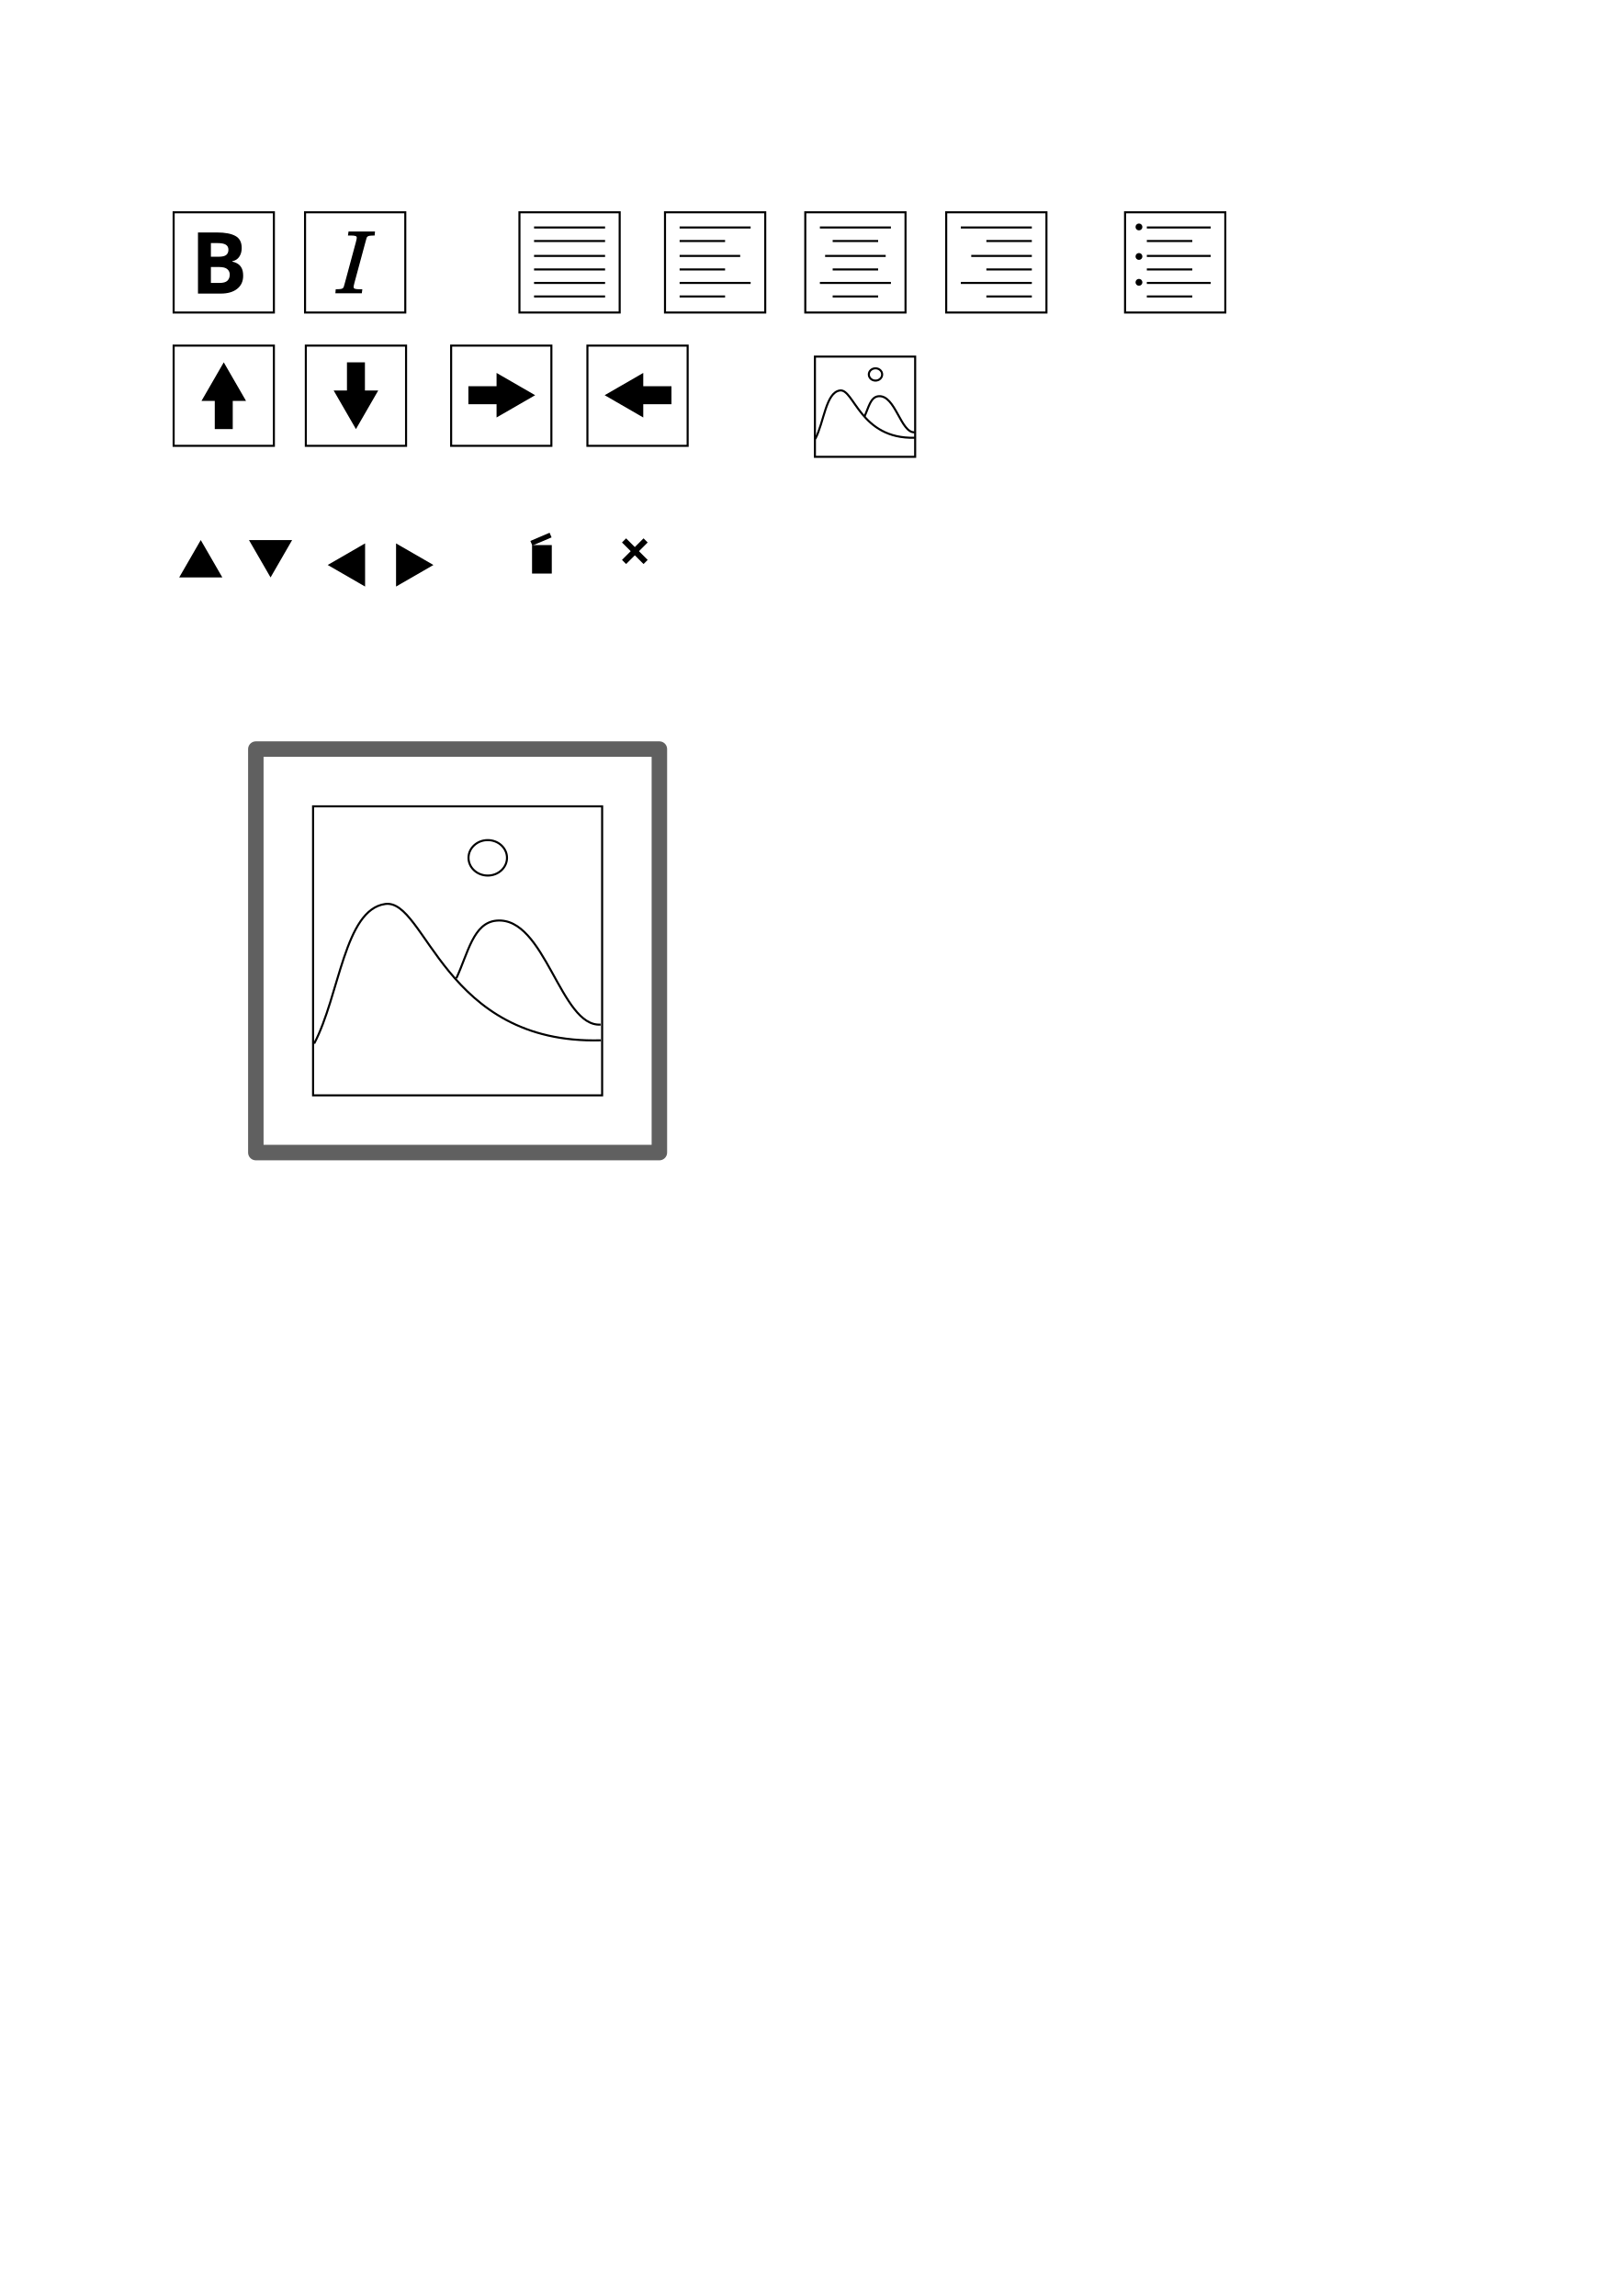
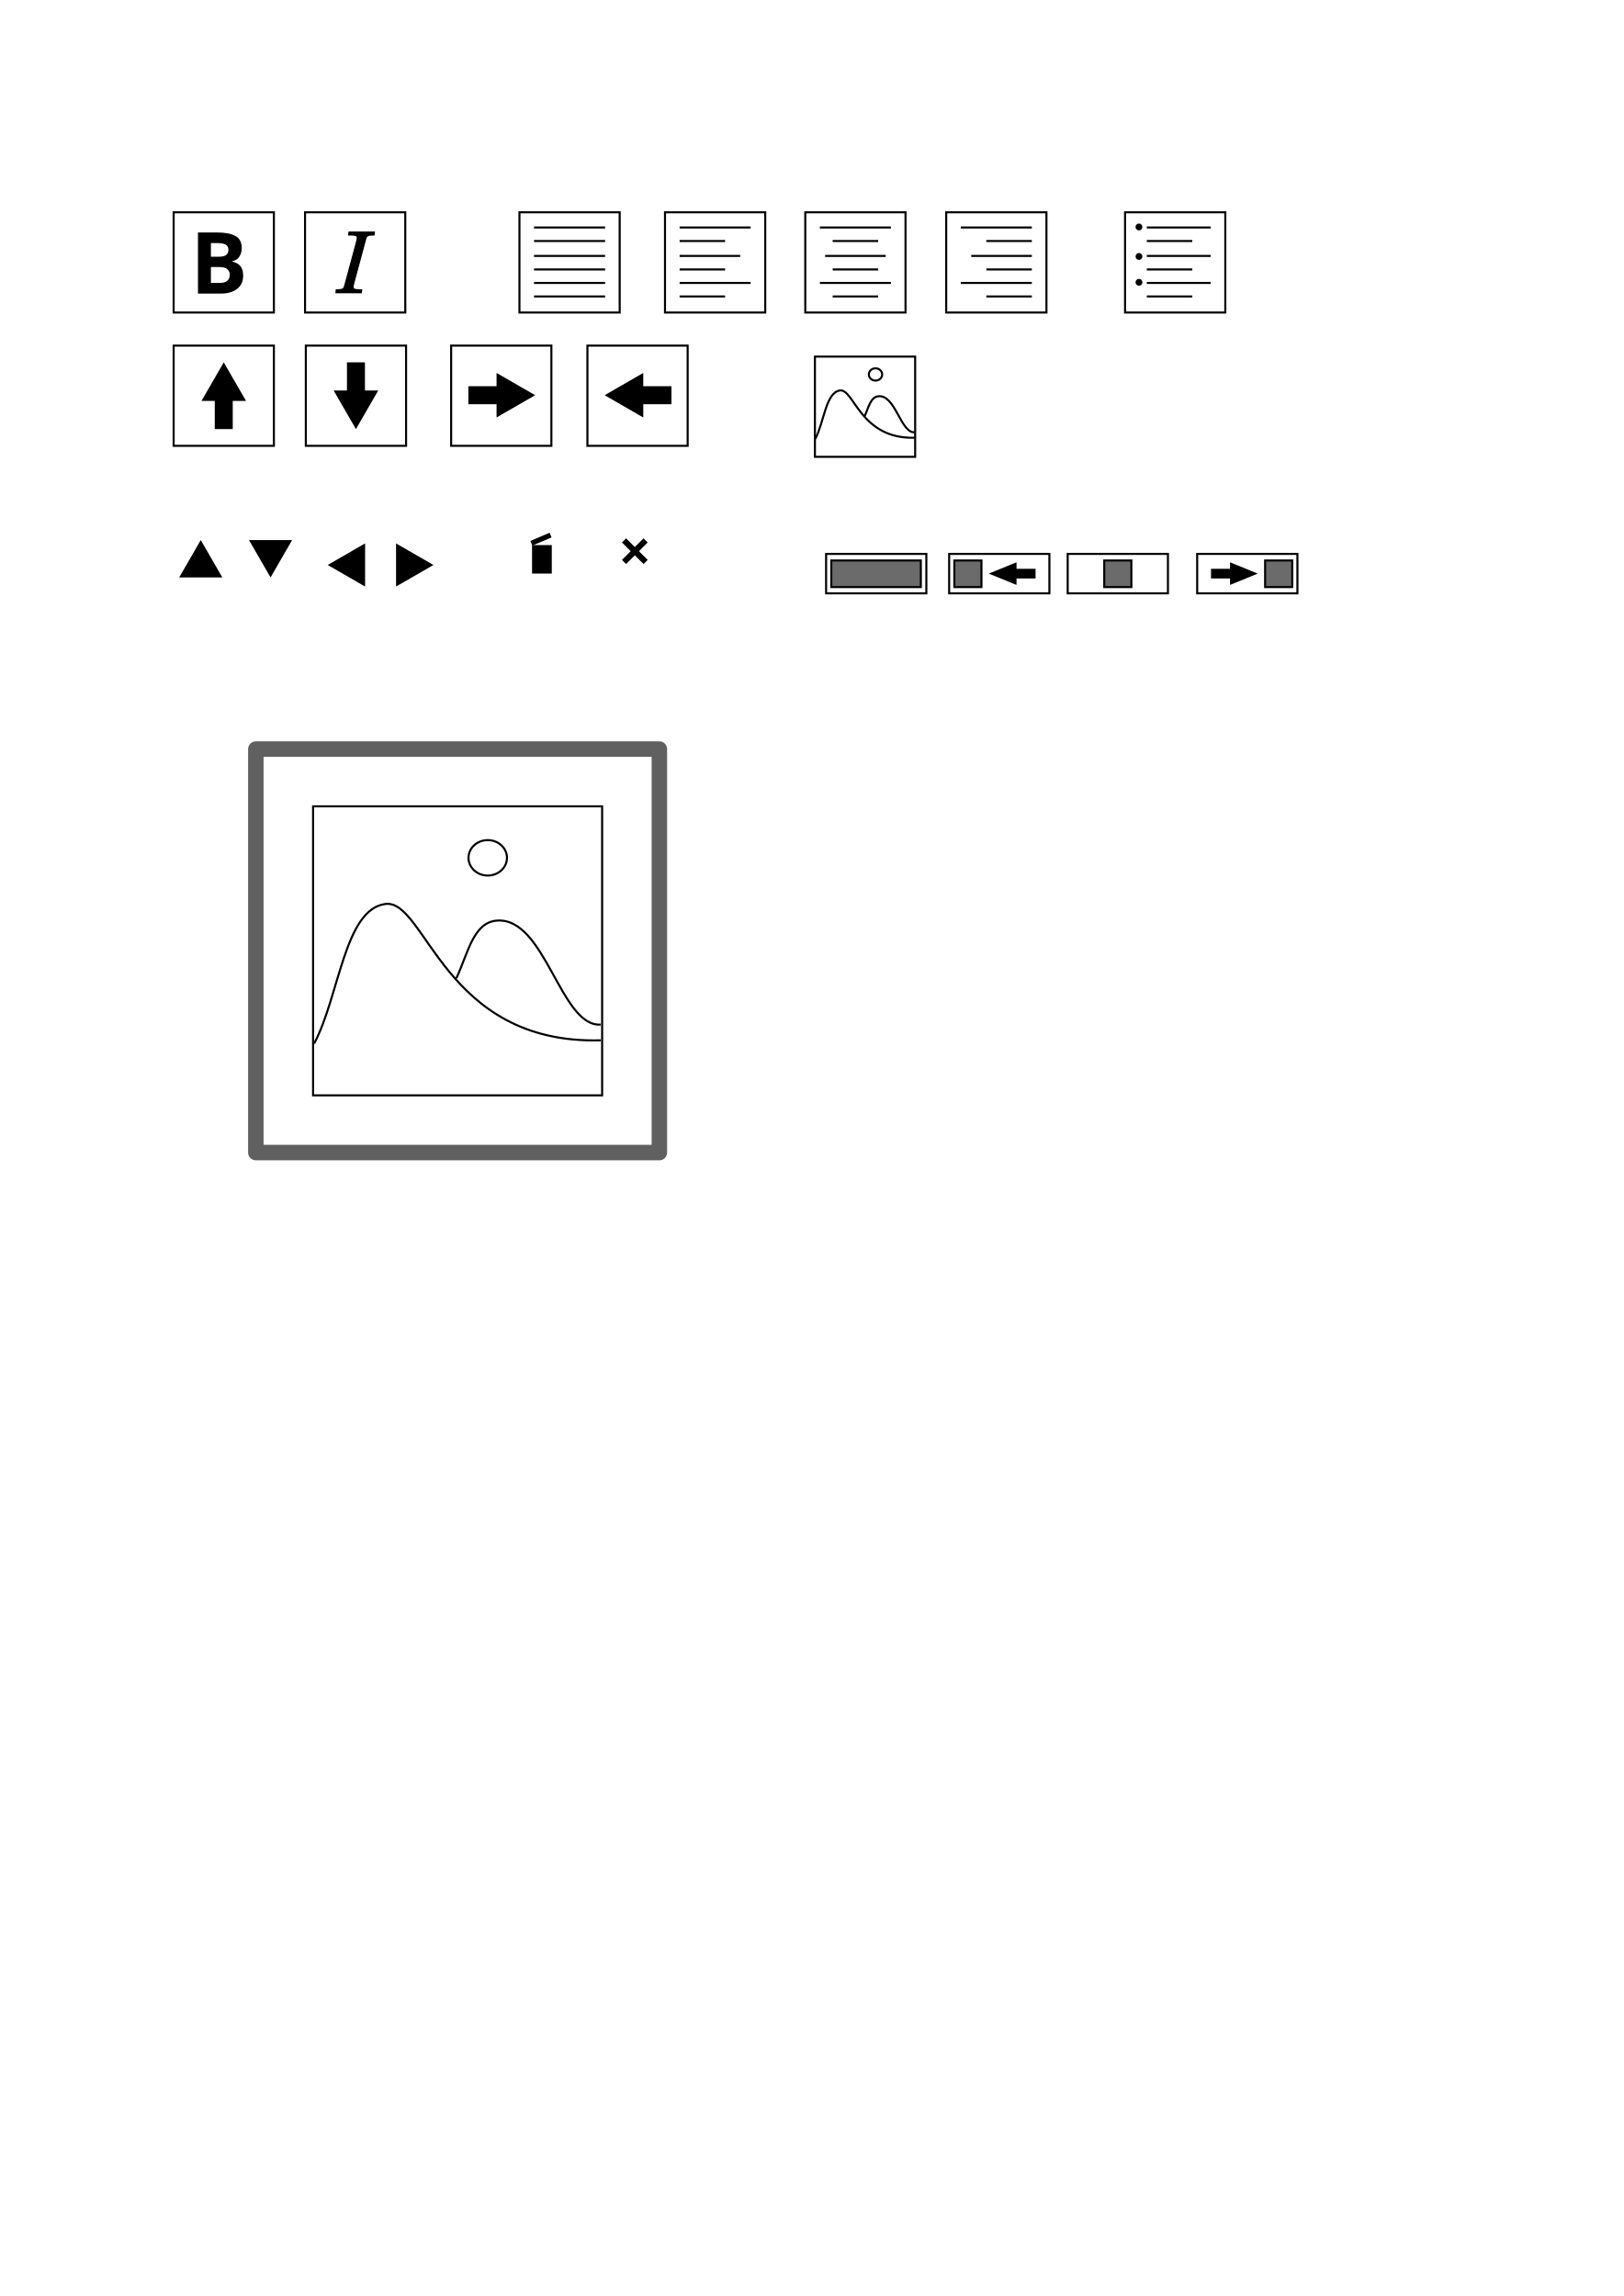
<svg xmlns="http://www.w3.org/2000/svg" width="210mm" height="297mm" viewBox="0 0 210 297" version="1.1" id="svg5">
  <defs id="defs2">
    </defs>
  <g id="layer1">
    <g id="format-bold">
      <rect style="fill:none;stroke:#000000;stroke-width:0.265;stroke-miterlimit:4;stroke-dasharray:none" id="rect1146" width="12.964" height="12.964" x="22.458" y="27.462" />
      <text xml:space="preserve" style="font-style:normal;font-variant:normal;font-weight:bold;font-stretch:normal;font-size:11.056px;line-height:1.25;font-family:sans-serif;-inkscape-font-specification:'sans-serif, Bold';font-variant-ligatures:normal;font-variant-caps:normal;font-variant-numeric:normal;font-variant-east-asian:normal;fill:#000000;fill-opacity:1;stroke:none;stroke-width:0.265" x="24.607" y="37.974" id="text3249">
        <tspan id="tspan3247" style="font-style:normal;font-variant:normal;font-weight:bold;font-stretch:normal;font-size:11.056px;font-family:sans-serif;-inkscape-font-specification:'sans-serif, Bold';font-variant-ligatures:normal;font-variant-caps:normal;font-variant-numeric:normal;font-variant-east-asian:normal;stroke-width:0.265" x="24.607" y="37.974">B</tspan>
      </text>
    </g>
    <g id="format-italic">
      <rect style="fill:none;stroke:#000000;stroke-width:0.265;stroke-miterlimit:4;stroke-dasharray:none" id="rect4758" width="12.964" height="12.964" x="39.453" y="27.462" />
      <text xml:space="preserve" style="font-style:italic;font-variant:normal;font-weight:normal;font-stretch:normal;font-size:11.056px;line-height:1.25;font-family:C059;-inkscape-font-specification:'C059, Italic';font-variant-ligatures:normal;font-variant-caps:normal;font-variant-numeric:normal;font-variant-east-asian:normal;fill:#000000;fill-opacity:1;stroke:none;stroke-width:0.265" x="43.735" y="37.935" id="text4762">
        <tspan id="tspan4760" style="font-style:italic;font-variant:normal;font-weight:normal;font-stretch:normal;font-size:11.056px;font-family:C059;-inkscape-font-specification:'C059, Italic';font-variant-ligatures:normal;font-variant-caps:normal;font-variant-numeric:normal;font-variant-east-asian:normal;stroke-width:0.265" x="43.735" y="37.935">I</tspan>
      </text>
    </g>
    <g id="align-justified">
      <rect style="fill:none;stroke:#000000;stroke-width:0.265;stroke-miterlimit:4;stroke-dasharray:none" id="rect13076" width="12.964" height="12.964" x="67.182" y="27.462" />
      <path style="fill:none;stroke:#000000;stroke-width:0.265px;stroke-linecap:butt;stroke-linejoin:miter;stroke-opacity:1" d="M 69.071,29.426 H 78.258" id="path13195" />
      <path style="fill:none;stroke:#000000;stroke-width:0.265px;stroke-linecap:butt;stroke-linejoin:miter;stroke-opacity:1" d="M 69.071,31.176 H 78.258" id="path13277" />
      <path style="fill:none;stroke:#000000;stroke-width:0.265px;stroke-linecap:butt;stroke-linejoin:miter;stroke-opacity:1" d="M 69.071,33.105 H 78.258" id="path13279" />
      <path style="fill:none;stroke:#000000;stroke-width:0.265px;stroke-linecap:butt;stroke-linejoin:miter;stroke-opacity:1" d="M 69.071,34.855 H 78.258" id="path13281" />
      <path style="fill:none;stroke:#000000;stroke-width:0.265px;stroke-linecap:butt;stroke-linejoin:miter;stroke-opacity:1" d="M 69.071,36.599 H 78.258" id="path13283" />
      <path style="fill:none;stroke:#000000;stroke-width:0.265px;stroke-linecap:butt;stroke-linejoin:miter;stroke-opacity:1" d="M 69.071,38.349 H 78.258" id="path13285" />
    </g>
    <g id="align-left">
      <rect style="fill:none;stroke:#000000;stroke-width:0.265;stroke-miterlimit:4;stroke-dasharray:none" id="rect13287" width="12.964" height="12.964" x="86.008" y="27.462" />
      <path style="fill:none;stroke:#000000;stroke-width:0.265px;stroke-linecap:butt;stroke-linejoin:miter;stroke-opacity:1" d="m 87.897,29.426 h 9.186" id="path13289" />
      <path style="fill:none;stroke:#000000;stroke-width:0.265px;stroke-linecap:butt;stroke-linejoin:miter;stroke-opacity:1" d="m 87.897,31.176 h 5.881" id="path13291" />
      <path style="fill:none;stroke:#000000;stroke-width:0.265px;stroke-linecap:butt;stroke-linejoin:miter;stroke-opacity:1" d="m 87.897,33.105 7.836,0" id="path13293" />
      <path style="fill:none;stroke:#000000;stroke-width:0.265px;stroke-linecap:butt;stroke-linejoin:miter;stroke-opacity:1" d="m 87.897,34.855 h 5.881" id="path13295" />
      <path style="fill:none;stroke:#000000;stroke-width:0.265px;stroke-linecap:butt;stroke-linejoin:miter;stroke-opacity:1" d="m 87.897,36.599 h 9.186" id="path13297" />
      <path style="fill:none;stroke:#000000;stroke-width:0.265px;stroke-linecap:butt;stroke-linejoin:miter;stroke-opacity:1" d="m 87.897,38.349 h 5.881" id="path13299" />
    </g>
    <g id="align-right">
      <rect style="fill:none;stroke:#000000;stroke-width:0.265;stroke-miterlimit:4;stroke-dasharray:none" id="rect13859" width="12.964" height="12.964" x="-135.341" y="27.462" transform="scale(-1,1)" />
      <path style="fill:none;stroke:#000000;stroke-width:0.265px;stroke-linecap:butt;stroke-linejoin:miter;stroke-opacity:1" d="m 133.452,29.426 h -9.186" id="path13861" />
      <path style="fill:none;stroke:#000000;stroke-width:0.265px;stroke-linecap:butt;stroke-linejoin:miter;stroke-opacity:1" d="M 133.452,31.176 H 127.571" id="path13863" />
      <path style="fill:none;stroke:#000000;stroke-width:0.265px;stroke-linecap:butt;stroke-linejoin:miter;stroke-opacity:1" d="m 133.452,33.105 h -7.836" id="path13865" />
      <path style="fill:none;stroke:#000000;stroke-width:0.265px;stroke-linecap:butt;stroke-linejoin:miter;stroke-opacity:1" d="M 133.452,34.855 H 127.571" id="path13867" />
      <path style="fill:none;stroke:#000000;stroke-width:0.265px;stroke-linecap:butt;stroke-linejoin:miter;stroke-opacity:1" d="m 133.452,36.599 h -9.186" id="path13869" />
      <path style="fill:none;stroke:#000000;stroke-width:0.265px;stroke-linecap:butt;stroke-linejoin:miter;stroke-opacity:1" d="M 133.452,38.349 H 127.571" id="path13871" />
    </g>
    <g id="align-center">
      <rect style="fill:none;stroke:#000000;stroke-width:0.265;stroke-miterlimit:4;stroke-dasharray:none" id="rect13873" width="12.964" height="12.964" x="-117.114" y="27.462" transform="scale(-1,1)" />
      <path style="fill:none;stroke:#000000;stroke-width:0.265px;stroke-linecap:butt;stroke-linejoin:miter;stroke-opacity:1" d="m 115.225,29.426 h -9.186" id="path13875" />
      <path style="fill:none;stroke:#000000;stroke-width:0.265px;stroke-linecap:butt;stroke-linejoin:miter;stroke-opacity:1" d="M 113.573,31.176 H 107.692" id="path13877" />
      <path style="fill:none;stroke:#000000;stroke-width:0.265px;stroke-linecap:butt;stroke-linejoin:miter;stroke-opacity:1" d="m 114.55,33.105 h -7.836" id="path13879" />
      <path style="fill:none;stroke:#000000;stroke-width:0.265px;stroke-linecap:butt;stroke-linejoin:miter;stroke-opacity:1" d="M 113.573,34.855 H 107.692" id="path13881" />
      <path style="fill:none;stroke:#000000;stroke-width:0.265px;stroke-linecap:butt;stroke-linejoin:miter;stroke-opacity:1" d="m 115.225,36.599 h -9.186" id="path13883" />
      <path style="fill:none;stroke:#000000;stroke-width:0.265px;stroke-linecap:butt;stroke-linejoin:miter;stroke-opacity:1" d="M 113.573,38.349 H 107.692" id="path13885" />
    </g>
    <g id="arrow-up">
      <rect style="fill:none;stroke:#000000;stroke-width:0.265;stroke-miterlimit:4;stroke-dasharray:none" id="rect13933" width="12.964" height="12.964" x="22.458" y="44.706" />
      <path id="rect14077" style="fill:#000000;fill-opacity:1;stroke:#000000;stroke-width:0.265;stroke-miterlimit:4;stroke-dasharray:none" d="m 28.94,47.135 -2.652,4.594 h 1.622 v 3.645 h 2.059 v -3.645 h 1.623 z" />
    </g>
    <g id="arrow-down">
      <rect style="fill:none;stroke:#000000;stroke-width:0.265;stroke-miterlimit:4;stroke-dasharray:none" id="rect14202" width="12.964" height="12.964" x="39.554" y="44.706" />
      <path id="path14204" style="fill:#000000;fill-opacity:1;stroke:#000000;stroke-width:0.265;stroke-miterlimit:4;stroke-dasharray:none" d="m 46.036,55.241 -2.652,-4.594 h 1.622 v -3.645 h 2.059 v 3.645 h 1.623 z" />
    </g>
    <g id="arrow-right">
      <rect style="fill:none;stroke:#000000;stroke-width:0.265;stroke-miterlimit:4;stroke-dasharray:none" id="rect14206" width="12.964" height="12.964" x="58.348" y="44.706" />
      <path id="path14208" style="fill:#000000;fill-opacity:1;stroke:#000000;stroke-width:0.265;stroke-miterlimit:4;stroke-dasharray:none" d="m 68.949,51.122 -4.594,2.652 v -1.622 h -3.645 v -2.059 h 3.645 v -1.623 z" />
    </g>
    <g id="arrow-left">
      <rect style="fill:none;stroke:#000000;stroke-width:0.265;stroke-miterlimit:4;stroke-dasharray:none" id="rect14210" width="12.964" height="12.964" x="75.973" y="44.706" />
      <path id="path14212" style="fill:#000000;fill-opacity:1;stroke:#000000;stroke-width:0.265;stroke-miterlimit:4;stroke-dasharray:none" d="m 78.469,51.122 4.594,2.652 v -1.622 h 3.645 v -2.059 h -3.645 v -1.623 z" />
    </g>
    <g id="add-image">
      <g id="g16356">
        <rect style="fill:none;stroke:#000000;stroke-width:0.265;stroke-miterlimit:4;stroke-dasharray:none" id="rect14269" width="12.964" height="12.964" x="-118.361" y="46.128" transform="scale(-1,1)" />
        <path style="fill:none;stroke:#000000;stroke-width:0.265px;stroke-linecap:butt;stroke-linejoin:miter;stroke-opacity:1" d="m 105.447,56.77 c 1.139,-2.167 1.355,-6.003 3.183,-6.261 1.829,-0.258 2.604,6.31 9.675,6.115" id="path14485" />
        <ellipse style="fill:none;fill-opacity:1;stroke:#000000;stroke-width:0.265;stroke-miterlimit:4;stroke-dasharray:none" id="path14509" cx="113.231" cy="48.438" rx="0.863" ry="0.795" />
        <path style="fill:none;stroke:#000000;stroke-width:0.265px;stroke-linecap:butt;stroke-linejoin:miter;stroke-opacity:1" d="m 111.823,53.84 c 0.525,-1.123 0.755,-2.491 1.801,-2.585 2.191,-0.195 2.865,4.786 4.67,4.663" id="path14609" />
      </g>
    </g>
    <g id="format-item">
      <rect style="fill:none;stroke:#000000;stroke-width:0.265;stroke-miterlimit:4;stroke-dasharray:none" id="rect16381" width="12.964" height="12.964" x="-158.473" y="27.462" transform="scale(-1,1)" />
      <path style="fill:none;stroke:#000000;stroke-width:0.265px;stroke-linecap:butt;stroke-linejoin:miter;stroke-opacity:1" d="M 156.584,29.426 H 148.324" id="path16383" />
      <path style="fill:none;stroke:#000000;stroke-width:0.265px;stroke-linecap:butt;stroke-linejoin:miter;stroke-opacity:1" d="M 154.205,31.176 H 148.324" id="path16385" />
      <path style="fill:none;stroke:#000000;stroke-width:0.265px;stroke-linecap:butt;stroke-linejoin:miter;stroke-opacity:1" d="M 156.584,33.105 H 148.324" id="path16387" />
      <path style="fill:none;stroke:#000000;stroke-width:0.265px;stroke-linecap:butt;stroke-linejoin:miter;stroke-opacity:1" d="M 154.205,34.855 H 148.324" id="path16389" />
      <path style="fill:none;stroke:#000000;stroke-width:0.265px;stroke-linecap:butt;stroke-linejoin:miter;stroke-opacity:1" d="M 156.584,36.599 H 148.324" id="path16391" />
      <path style="fill:none;stroke:#000000;stroke-width:0.265px;stroke-linecap:butt;stroke-linejoin:miter;stroke-opacity:1" d="M 154.205,38.349 H 148.324" id="path16393" />
      <circle style="fill:#000000;fill-opacity:1;stroke:#000000;stroke-width:0.265;stroke-miterlimit:4;stroke-dasharray:none" id="path16426" cx="147.306" cy="29.356" r="0.311" />
      <circle style="fill:#000000;fill-opacity:1;stroke:#000000;stroke-width:0.265;stroke-miterlimit:4;stroke-dasharray:none" id="circle16633" cx="147.306" cy="33.174" r="0.311" />
      <circle style="fill:#000000;fill-opacity:1;stroke:#000000;stroke-width:0.265;stroke-miterlimit:4;stroke-dasharray:none" id="circle16635" cx="147.306" cy="36.519" r="0.311" />
    </g>
    <path style="fill:#000000;stroke:#000000;stroke-width:1.002" id="uparrow" d="m 94.967,285.046 0,-19.361 16.767,9.68 z" transform="matrix(0,-0.2645833,0.2645833,0,-46.89142,99.68795)" />
    <path style="fill:#000000;stroke:#000000;stroke-width:1.002" id="downarrow" d="m 94.967,285.046 0,-19.361 16.767,9.68 z" transform="matrix(0,0.2645833,-0.2645833,0,107.8491,44.86599)" />
    <path style="fill:#000000;stroke:#000000;stroke-width:1.002" id="leftarrow" d="m 94.967,285.046 0,-19.361 16.767,9.68 z" transform="matrix(-0.2645833,0,0,0.2645833,72.2127,0.2253368)" />
    <path style="fill:#000000;stroke:#000000;stroke-width:1.002" id="rightarrow" d="m 94.967,285.046 0,-19.361 16.767,9.68 z" transform="matrix(0.2645833,0,0,0.2645833,26.22889,0.2262625)" />
    <g id="trash">
      <rect style="fill:#000000;stroke:#000000;stroke-width:0.265" id="rect941" width="2.287" height="3.419" x="68.945" y="70.642" />
      <rect style="fill:#000000;stroke:#000000;stroke-width:0.265" id="rect943" width="2.437" height="0.387" x="35.776" y="91.409" transform="rotate(-23.0994)" />
    </g>
    <g id="cancel">
      <rect style="fill:#000000;stroke:#000000;stroke-width:0.265" id="rect1153" width="3.679" height="0.49" x="106.635" y="-7.886" transform="rotate(45)" />
      <rect style="fill:#000000;stroke:#000000;stroke-width:0.265" id="rect1235" width="3.679" height="0.49" x="-9.481" y="108.229" transform="matrix(-0.7071068,0.7071068,0.7071068,0.7071068,0,0)" />
    </g>
    <g id="g919">
      <g style="stroke-width:0.347" transform="matrix(2.883789,0,0,2.883789,-263.4516,-28.71998)" id="g908">
        <g style="stroke-width:0.347" id="g906">
          <rect style="fill:none;stroke:#000000;stroke-width:0.092;stroke-miterlimit:4;stroke-dasharray:none" id="rect898" width="12.964" height="12.964" x="-118.361" y="46.128" transform="scale(-1,1)" />
          <path style="fill:none;stroke:#000000;stroke-width:0.092px;stroke-linecap:butt;stroke-linejoin:miter;stroke-opacity:1" d="m 105.447,56.77 c 1.139,-2.167 1.355,-6.003 3.183,-6.261 1.829,-0.258 2.604,6.31 9.675,6.115" id="path900" />
          <ellipse style="fill:none;fill-opacity:1;stroke:#000000;stroke-width:0.092;stroke-miterlimit:4;stroke-dasharray:none" id="ellipse902" cx="113.231" cy="48.438" rx="0.863" ry="0.795" />
          <path style="fill:none;stroke:#000000;stroke-width:0.092px;stroke-linecap:butt;stroke-linejoin:miter;stroke-opacity:1" d="m 111.823,53.84 c 0.525,-1.123 0.755,-2.491 1.801,-2.585 2.191,-0.195 2.865,4.786 4.67,4.663" id="path904" />
        </g>
      </g>
      <rect y="96.899" x="33.088" height="52.192" width="52.192" id="rect910" style="opacity:0.969;vector-effect:none;fill:none;fill-opacity:1;stroke:#5b5b5b;stroke-width:2;stroke-linecap:butt;stroke-linejoin:round;stroke-miterlimit:4;stroke-dasharray:none;stroke-dashoffset:0;stroke-opacity:1" />
    </g>
+     <g id="align_default">
+       <rect style="fill:none;stroke:#000000;stroke-width:0.265;stroke-miterlimit:4;stroke-dasharray:none" id="rect912" width="12.964" height="5.105" x="106.844" y="71.648" />
+       <rect style="fill:#6b6b6b;fill-opacity:1;stroke:#000000;stroke-width:0.265;stroke-miterlimit:4;stroke-dasharray:none" id="rect1820" width="11.58" height="3.439" x="107.513" y="72.502" />
+     </g>
+     <g id="align_left">
+       <rect style="fill:none;stroke:#000000;stroke-width:0.265;stroke-miterlimit:4;stroke-dasharray:none" id="rect2166" width="12.964" height="5.105" x="122.758" y="71.648" />
+       <rect style="fill:#6b6b6b;fill-opacity:1;stroke:#000000;stroke-width:0.265;stroke-miterlimit:4;stroke-dasharray:none" id="rect2168" width="3.508" height="3.439" x="123.427" y="72.502" />
+       <path id="path14212-3" style="fill:#000000;fill-opacity:1;stroke:#000000;stroke-width:0.265;stroke-miterlimit:4;stroke-dasharray:none" d="m 128.235,74.199 3.103,1.268 v -0.775 h 2.462 v -0.984 h -2.462 v -0.776 z" />
+     </g>
+     <g id="align_center">
+       <rect style="fill:none;stroke:#000000;stroke-width:0.265;stroke-miterlimit:4;stroke-dasharray:none" id="rect2192" width="12.964" height="5.105" x="138.089" y="71.648" />
+       <rect style="fill:#6b6b6b;fill-opacity:1;stroke:#000000;stroke-width:0.265;stroke-miterlimit:4;stroke-dasharray:none" id="rect2194" width="3.508" height="3.439" x="142.817" y="72.502" />
+     </g>
+     <g id="align_right">
+       <rect style="fill:none;stroke:#000000;stroke-width:0.265;stroke-miterlimit:4;stroke-dasharray:none" id="rect2278" width="12.964" height="5.105" x="-167.8" y="71.648" transform="scale(-1,1)" />
+       <rect style="fill:#6b6b6b;fill-opacity:1;stroke:#000000;stroke-width:0.265;stroke-miterlimit:4;stroke-dasharray:none" id="rect2280" width="3.508" height="3.439" x="-167.131" y="72.502" transform="scale(-1,1)" />
+       <path id="path2282" style="fill:#000000;fill-opacity:1;stroke:#000000;stroke-width:0.265;stroke-miterlimit:4;stroke-dasharray:none" d="m 162.323,74.199 -3.103,1.268 v -0.775 h -2.462 v -0.984 h 2.462 v -0.776 z" />
+     </g>
  </g>
</svg>
